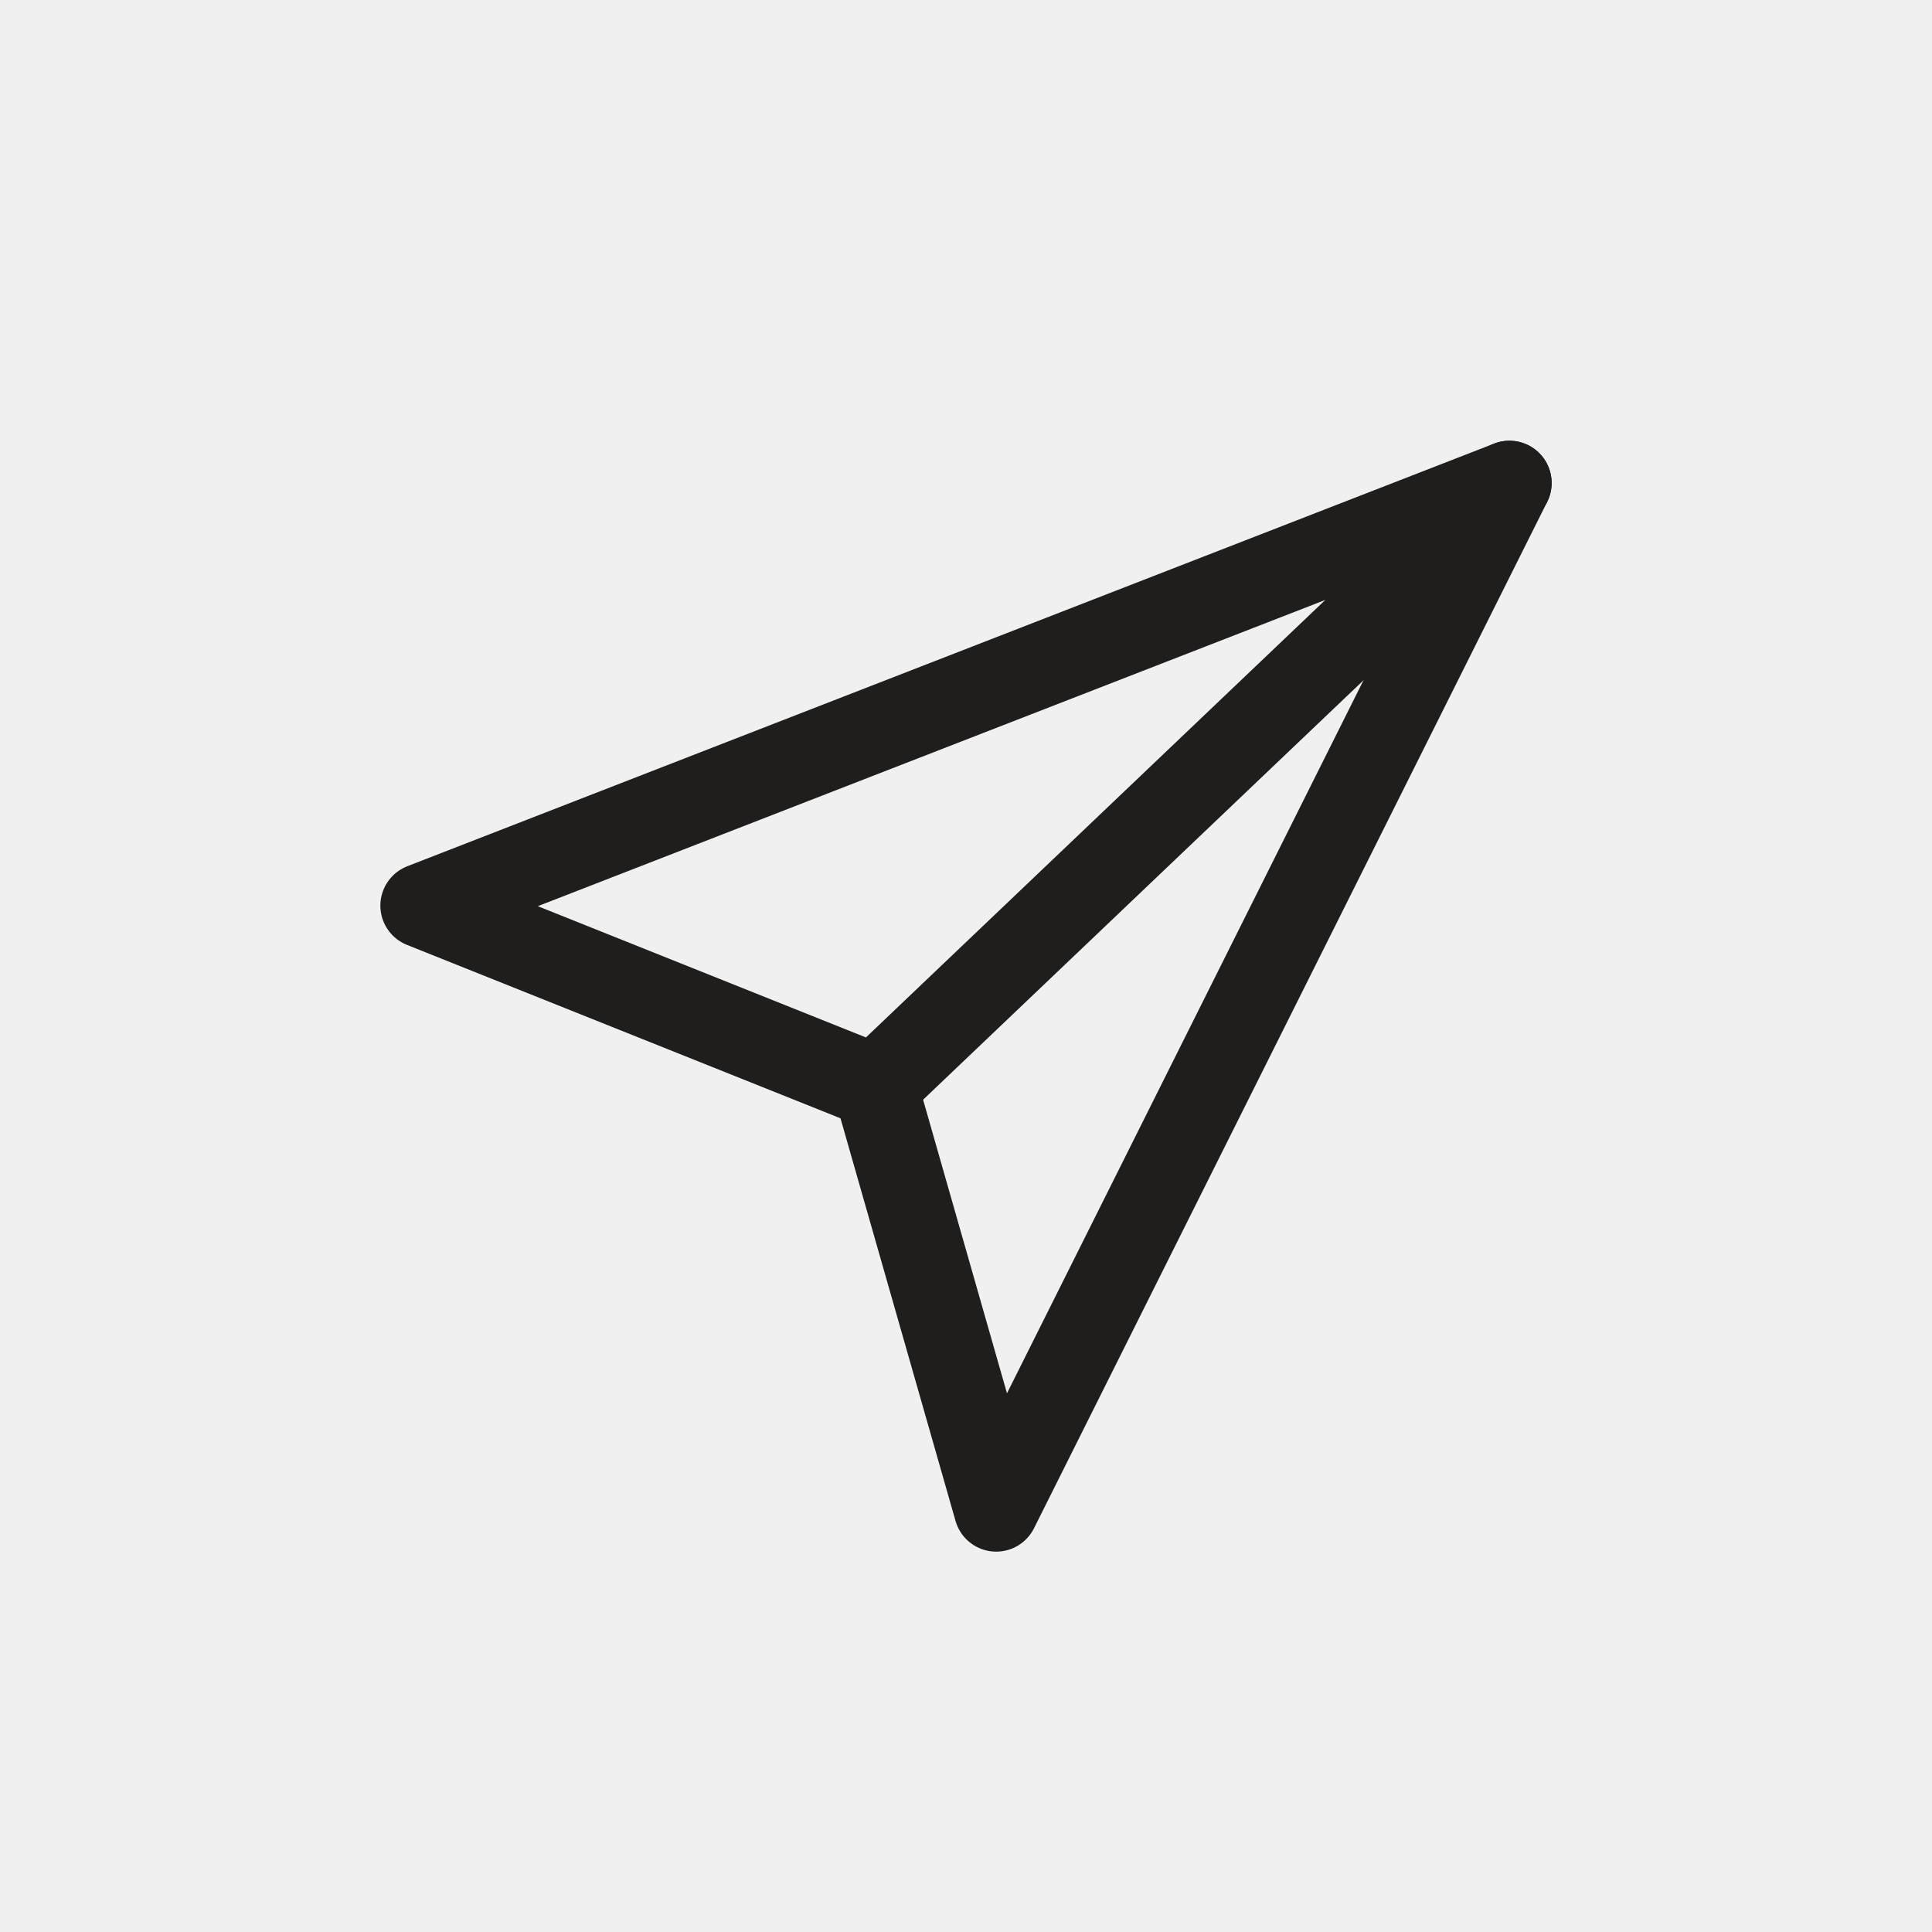
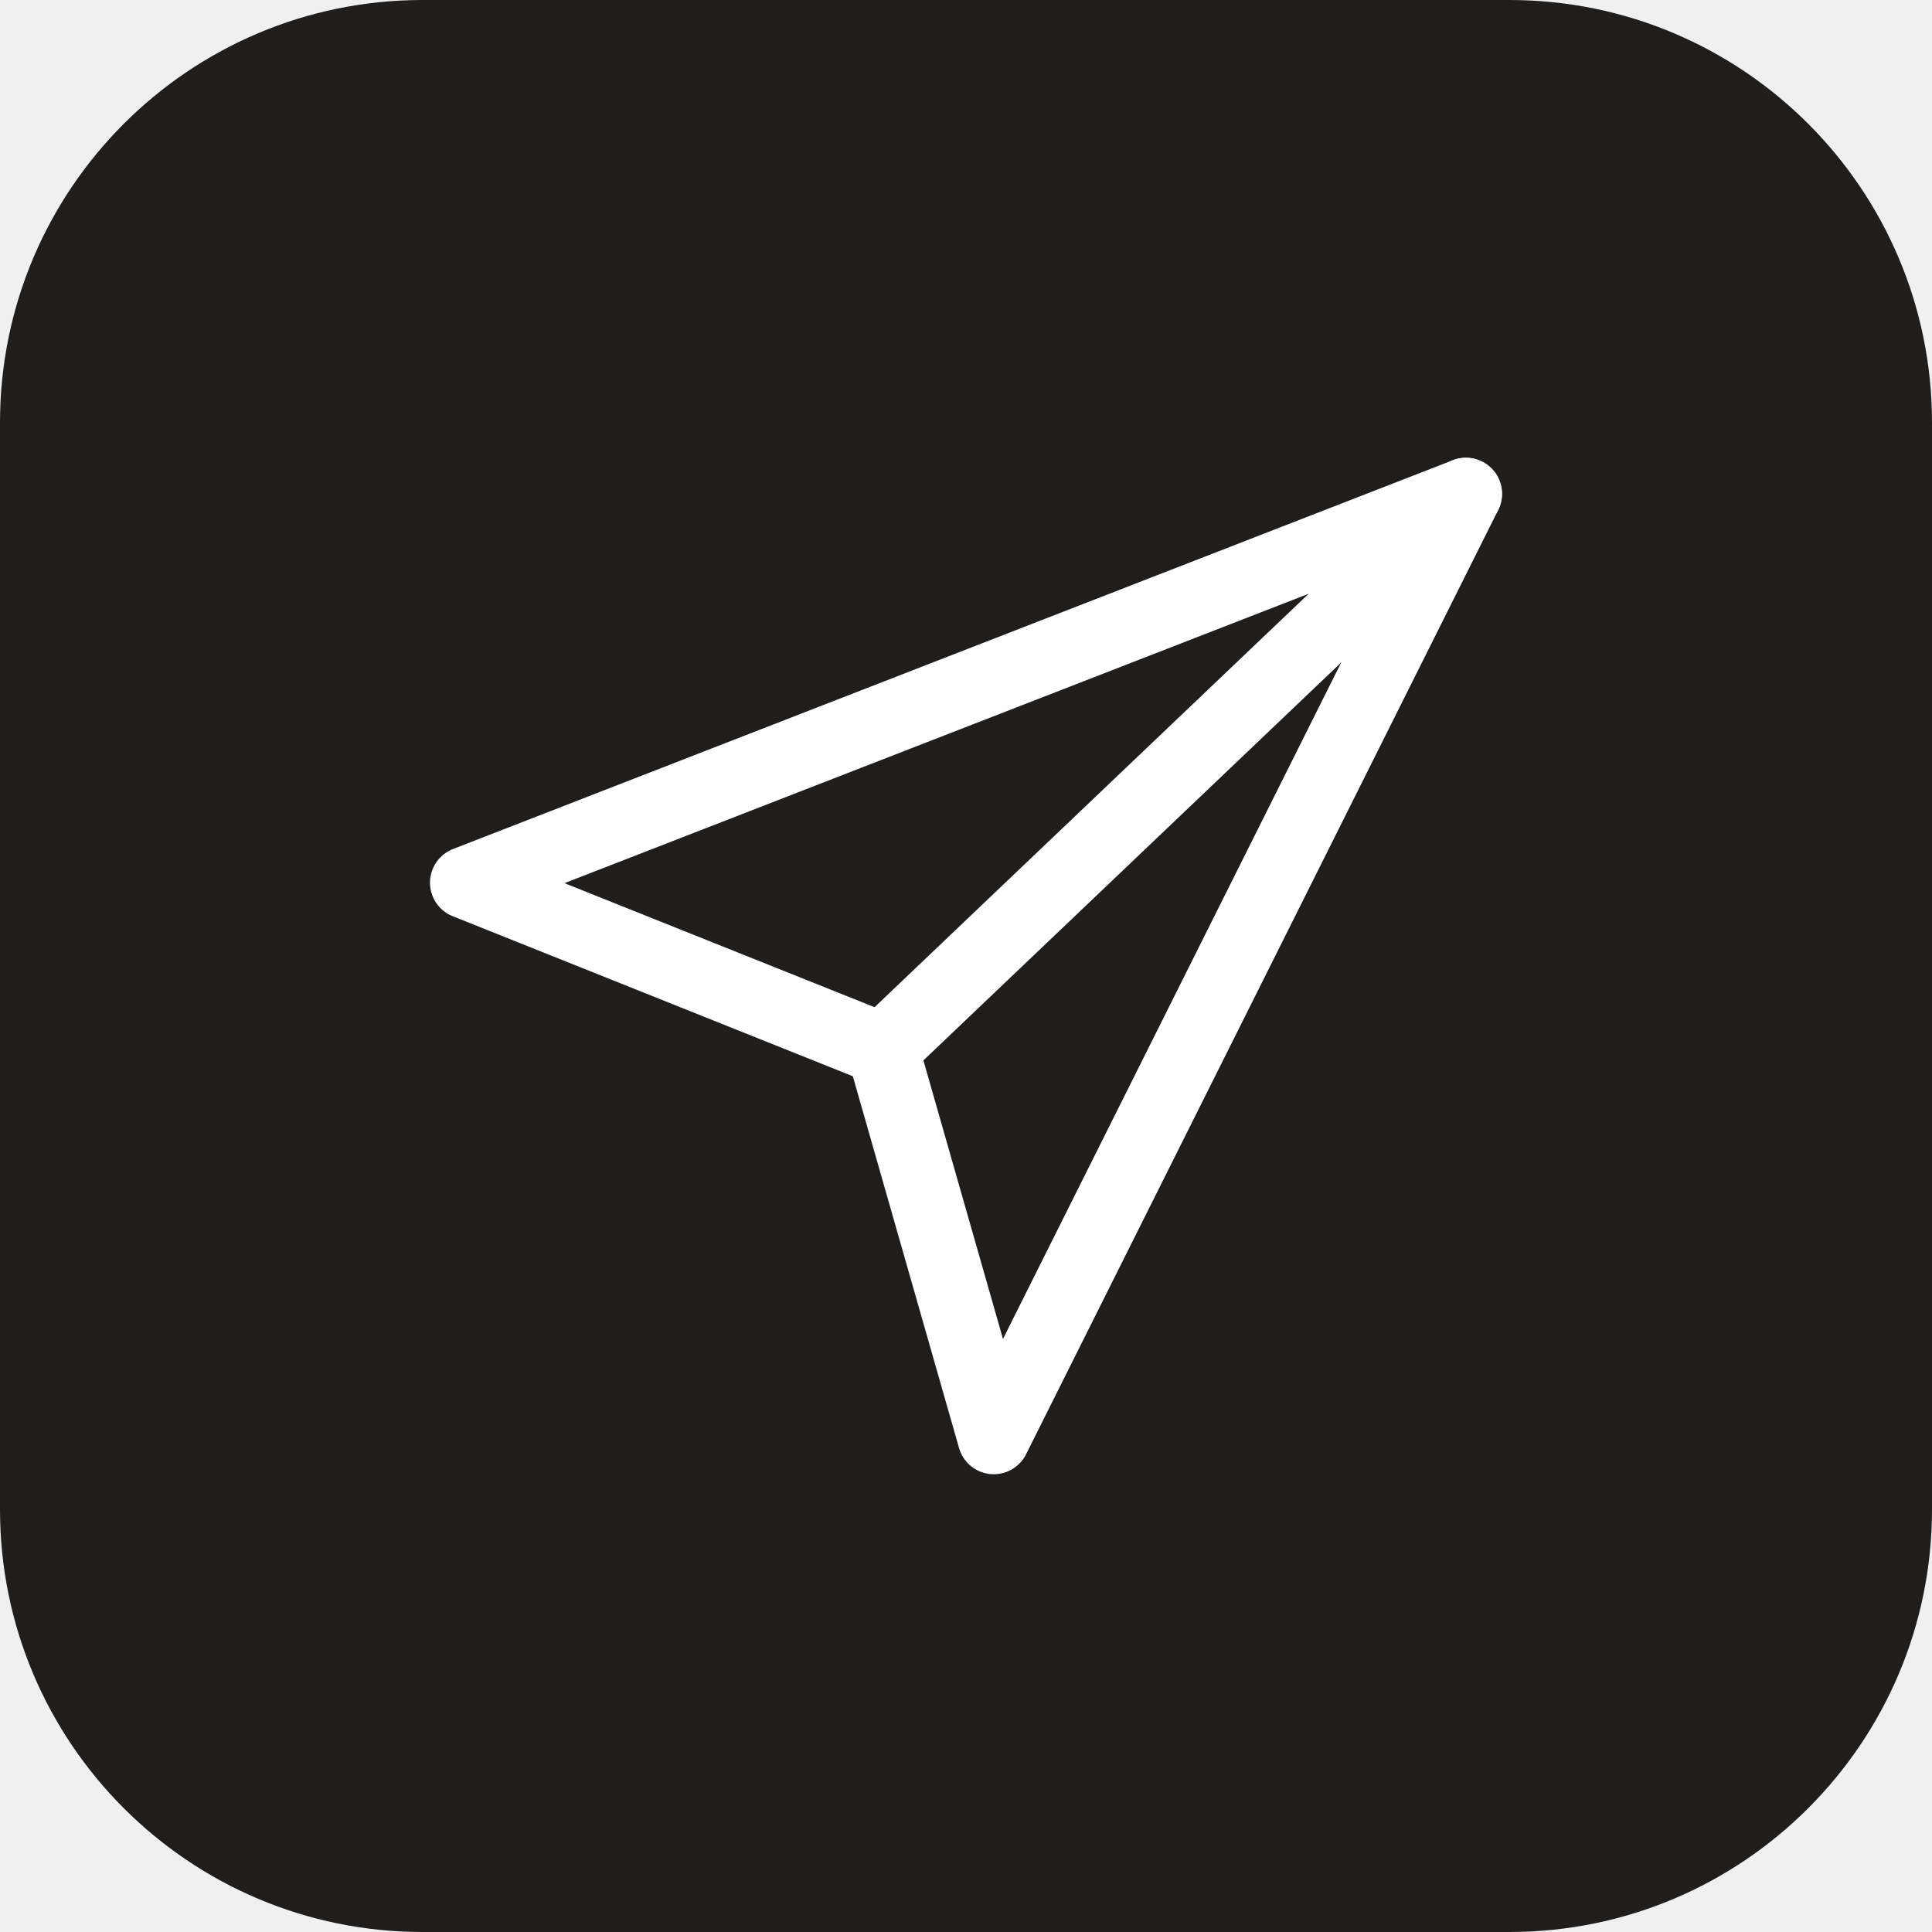
- <svg xmlns="http://www.w3.org/2000/svg" width="64" height="64" viewBox="0 0 64 64" fill="none" stroke="#201e1d" stroke-width="2.8" stroke-linecap="round" stroke-linejoin="round">
-   <path d="M50 16 L14 30 L29 36 L50 16 Z" />
-   <path d="M29 36 L33 50 L50 16" />
+ <svg xmlns="http://www.w3.org/2000/svg" width="64" height="64" viewBox="0 0 64 64">
+   <rect width="64" height="64" rx="14" fill="#201e1d" />
+   <g transform="translate(32 32) scale(0.92) translate(-32 -33)" fill="none" stroke="#ffffff" stroke-width="2.6" stroke-linecap="round" stroke-linejoin="round">
+     <path d="M50 16 L14 30 L29 36 L50 16 Z" />
+     <path d="M29 36 L33 50 L50 16" />
+   </g>
</svg>
